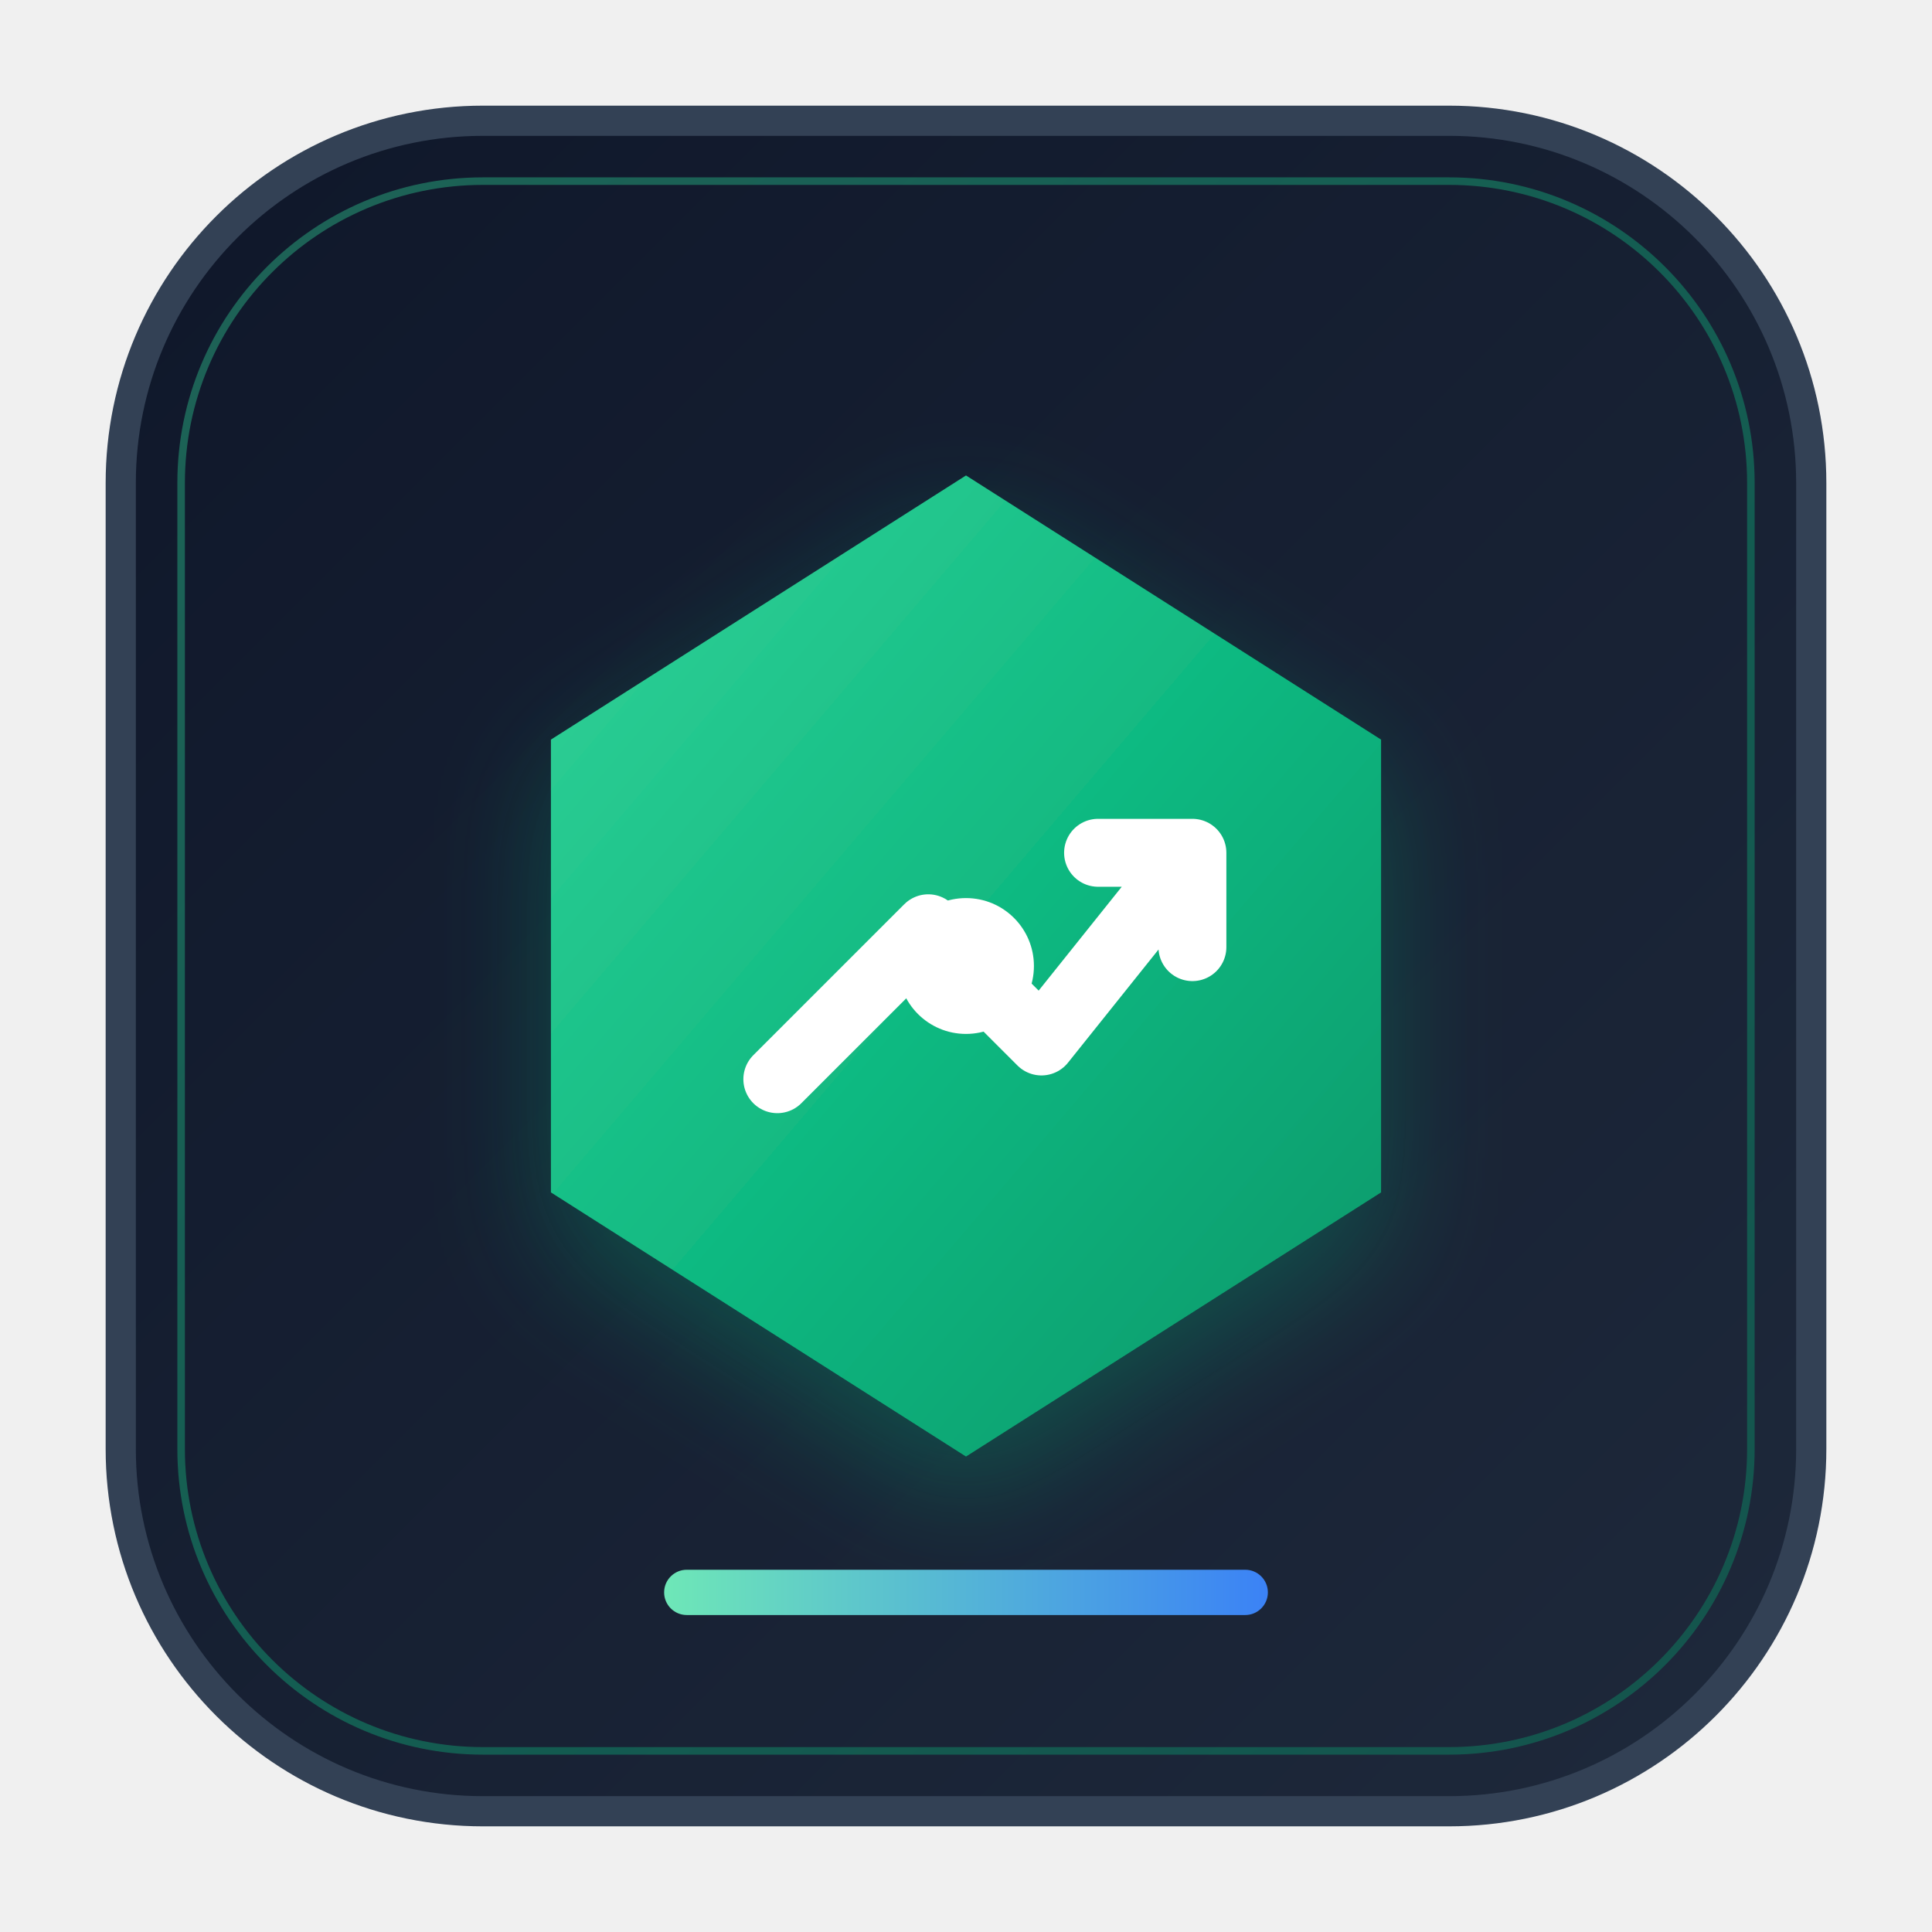
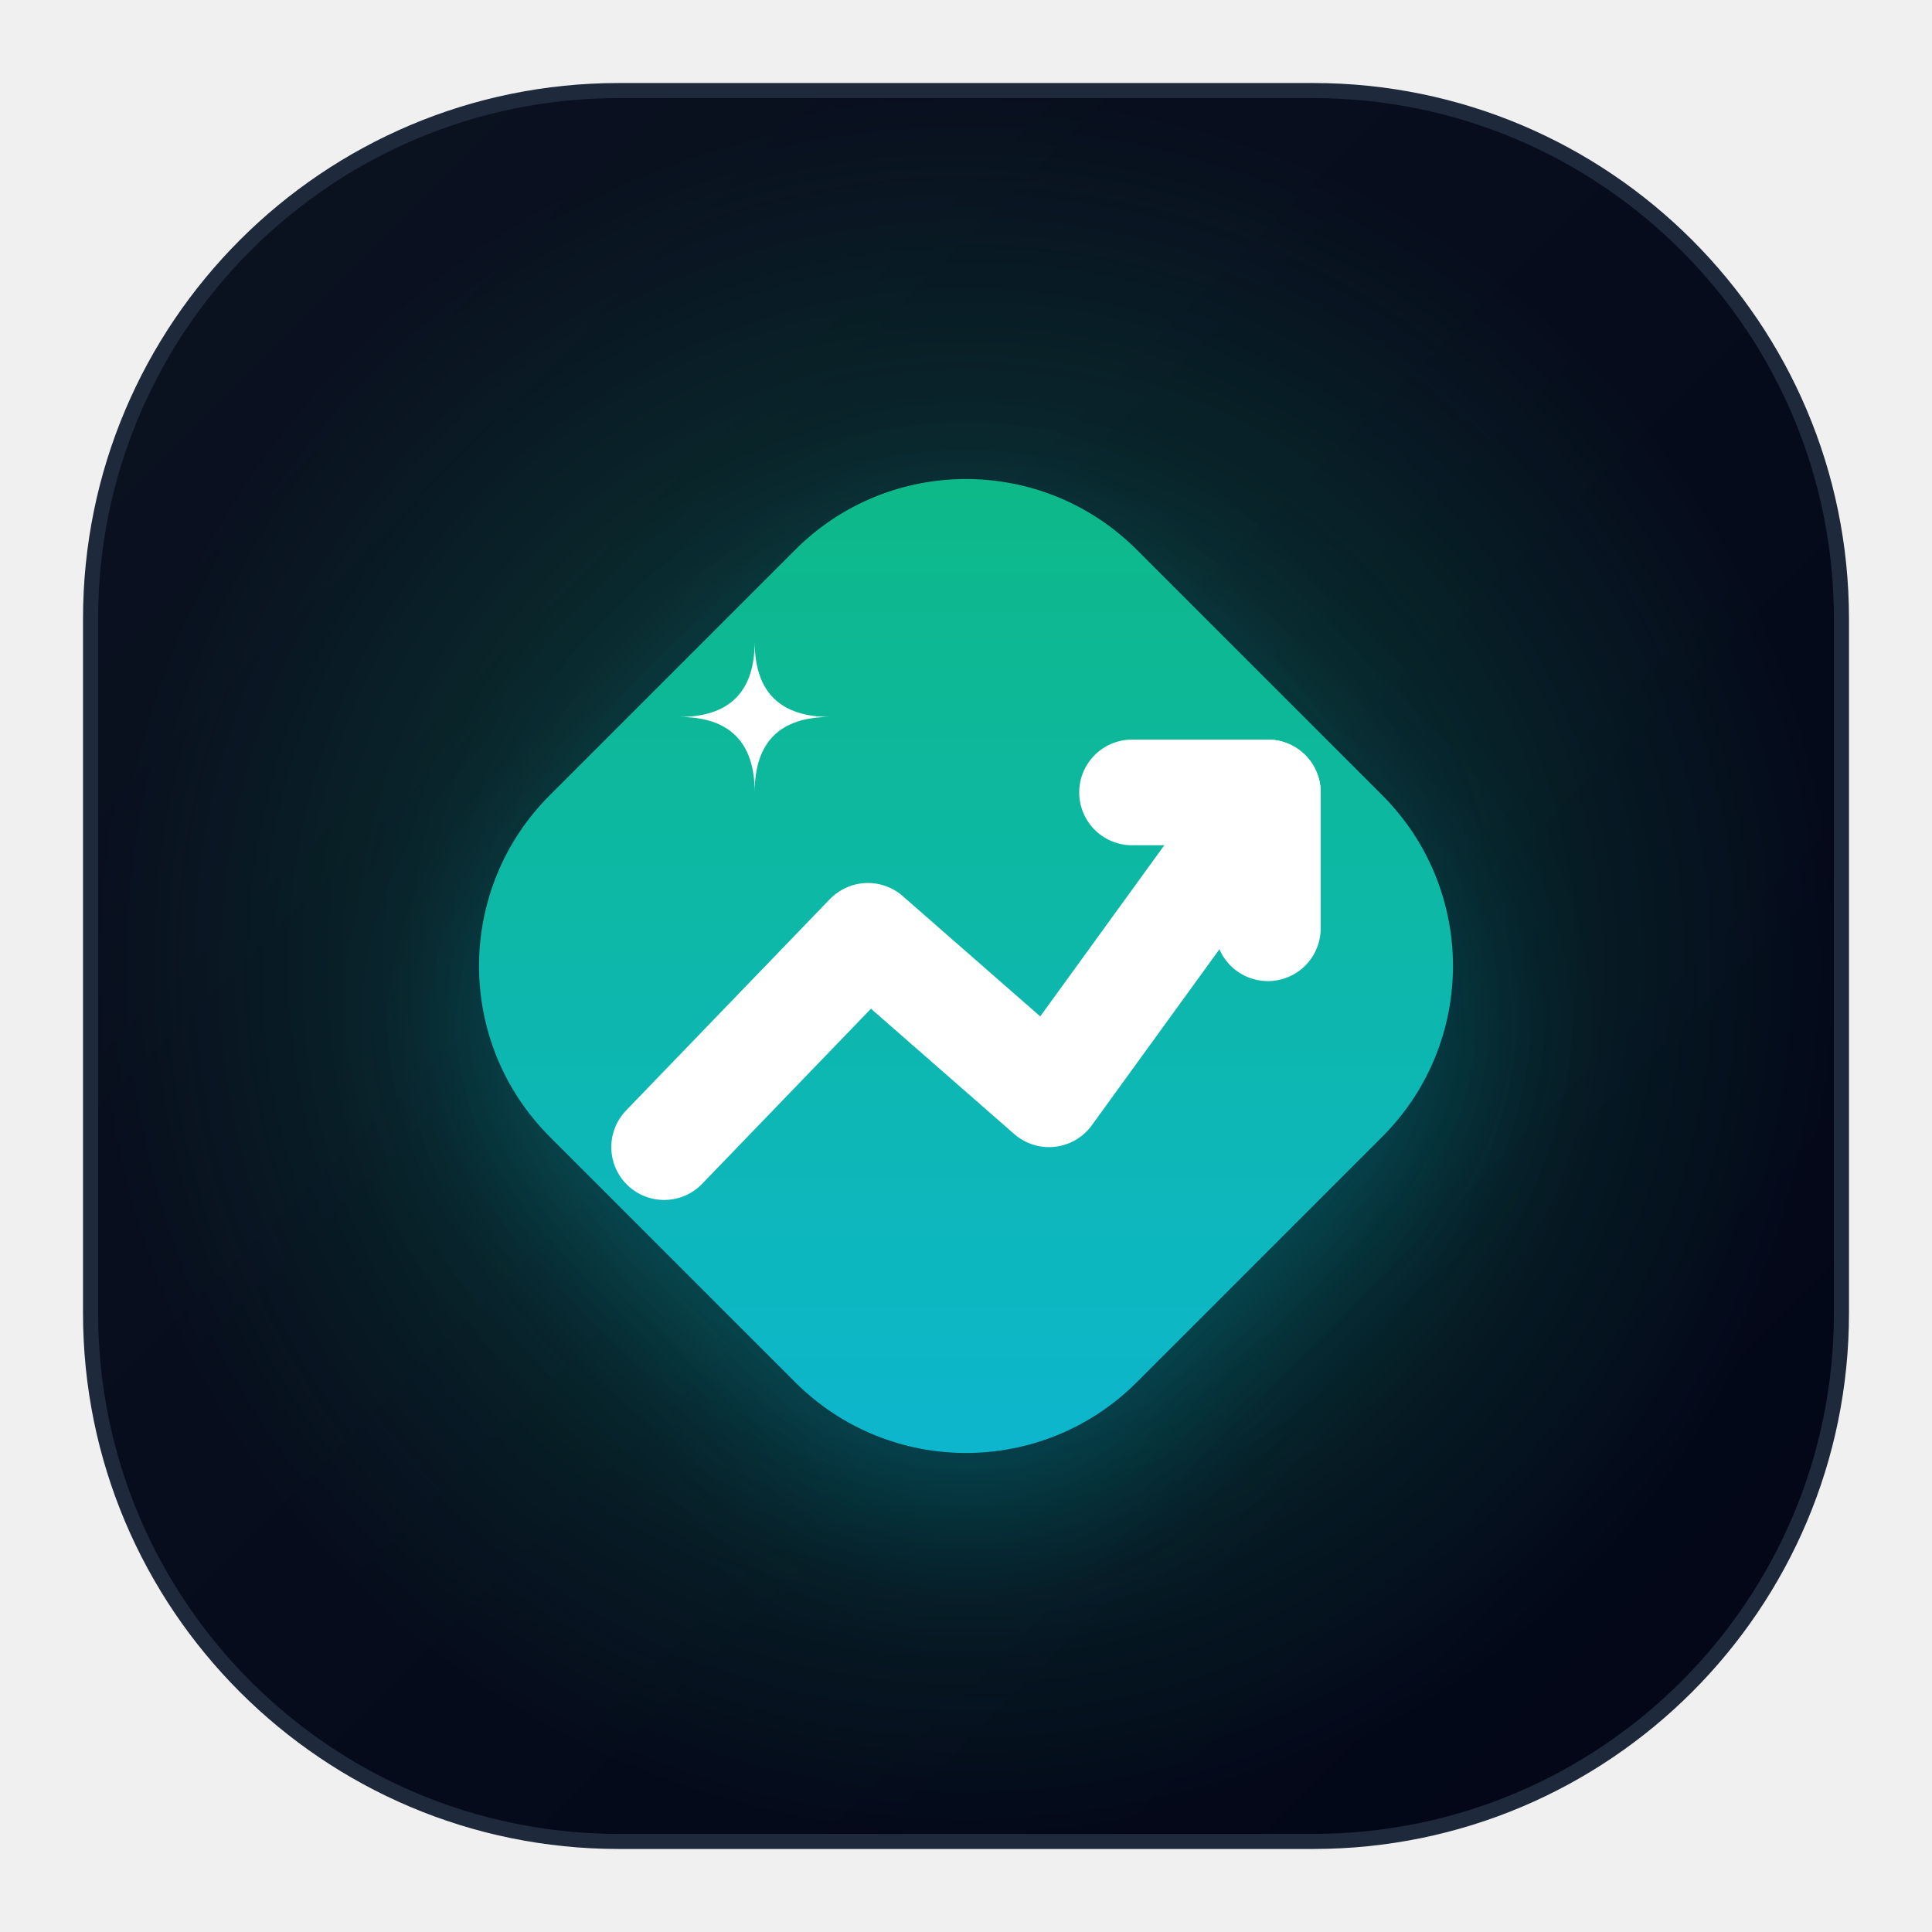
<svg xmlns="http://www.w3.org/2000/svg" viewBox="0 0 512 512" width="100%" height="100%">
  <defs>
-     <linearGradient id="bg-grad" x1="0%" y1="0%" x2="100%" y2="100%">
-       <stop offset="0%" stop-color="#0f172a" />
-       <stop offset="100%" stop-color="#1e293b" />
+     <linearGradient id="finan-bg" x1="0%" y1="0%" x2="100%" y2="100%">
+       <stop offset="0%" stop-color="#0b1220" />
+       <stop offset="100%" stop-color="#020617" />
    </linearGradient>
-     <linearGradient id="emerald-grad" x1="0%" y1="0%" x2="100%" y2="100%">
-       <stop offset="0%" stop-color="#34d399" />
-       <stop offset="50%" stop-color="#10b981" />
-       <stop offset="100%" stop-color="#059669" />
+     <linearGradient id="finan-emerald" x1="0%" y1="0%" x2="100%" y2="100%">
+       <stop offset="0%" stop-color="#10b981" />
+       <stop offset="100%" stop-color="#06b6d4" />
    </linearGradient>
-     <linearGradient id="accent-grad" x1="0%" y1="0%" x2="100%" y2="0%">
-       <stop offset="0%" stop-color="#6ee7b7" />
-       <stop offset="100%" stop-color="#3b82f6" />
-     </linearGradient>
-     <filter id="shadow" x="-20%" y="-20%" width="140%" height="140%">
-       <feDropShadow dx="0" dy="12" stdDeviation="16" flood-color="#10b981" flood-opacity="0.3" />
+     <radialGradient id="finan-glow" cx="50%" cy="50%" r="50%">
+       <stop offset="0%" stop-color="#10b981" stop-opacity="0.35" />
+       <stop offset="100%" stop-color="#10b981" stop-opacity="0" />
+     </radialGradient>
+     <filter id="soft-shadow" x="-20%" y="-20%" width="140%" height="140%">
+       <feDropShadow dx="0" dy="16" stdDeviation="20" flood-color="#06b6d4" flood-opacity="0.25" />
    </filter>
  </defs>
-   <rect x="32" y="32" width="448" height="448" rx="96" fill="url(#bg-grad)" stroke="#334155" stroke-width="8" />
-   <rect x="48" y="48" width="416" height="416" rx="80" fill="none" stroke="url(#emerald-grad)" stroke-width="2" stroke-opacity="0.4" />
-   <g filter="url(#shadow)" transform="translate(256, 256)">
-     <path d="M 0 -130 L 110 -60 L 110 60 L 0 130 L -110 60 L -110 -60 Z" fill="url(#emerald-grad)" />
-     <path d="M -50 30 L -10 -10 L 20 20 L 60 -30 M 35 -30 L 60 -30 L 60 -5" fill="none" stroke="#ffffff" stroke-width="18" stroke-linecap="round" stroke-linejoin="round" />
-     <circle cx="0" cy="0" r="18" fill="#ffffff" />
+   <rect x="24" y="24" width="464" height="464" rx="140" fill="url(#finan-bg)" stroke="#1e293b" stroke-width="4" />
+   <circle cx="256" cy="256" r="230" fill="url(#finan-glow)" />
+   <g filter="url(#soft-shadow)">
+     <rect x="146" y="146" width="220" height="220" rx="64" fill="url(#finan-emerald)" transform="rotate(45 256 256)" />
  </g>
-   <rect x="176" y="416" width="160" height="12" rx="6" fill="url(#accent-grad)" />
+   <path d="M 176 304 L 230 248 L 278 290 L 336 210" fill="none" stroke="#ffffff" stroke-width="28" stroke-linecap="round" stroke-linejoin="round" />
+   <path d="M 300 210 L 336 210 L 336 246" fill="none" stroke="#ffffff" stroke-width="28" stroke-linecap="round" stroke-linejoin="round" />
+   <path d="M 200 170 Q 200 190 180 190 Q 200 190 200 210 Q 200 190 220 190 Q 200 190 200 170 Z" fill="#ffffff" />
</svg>
